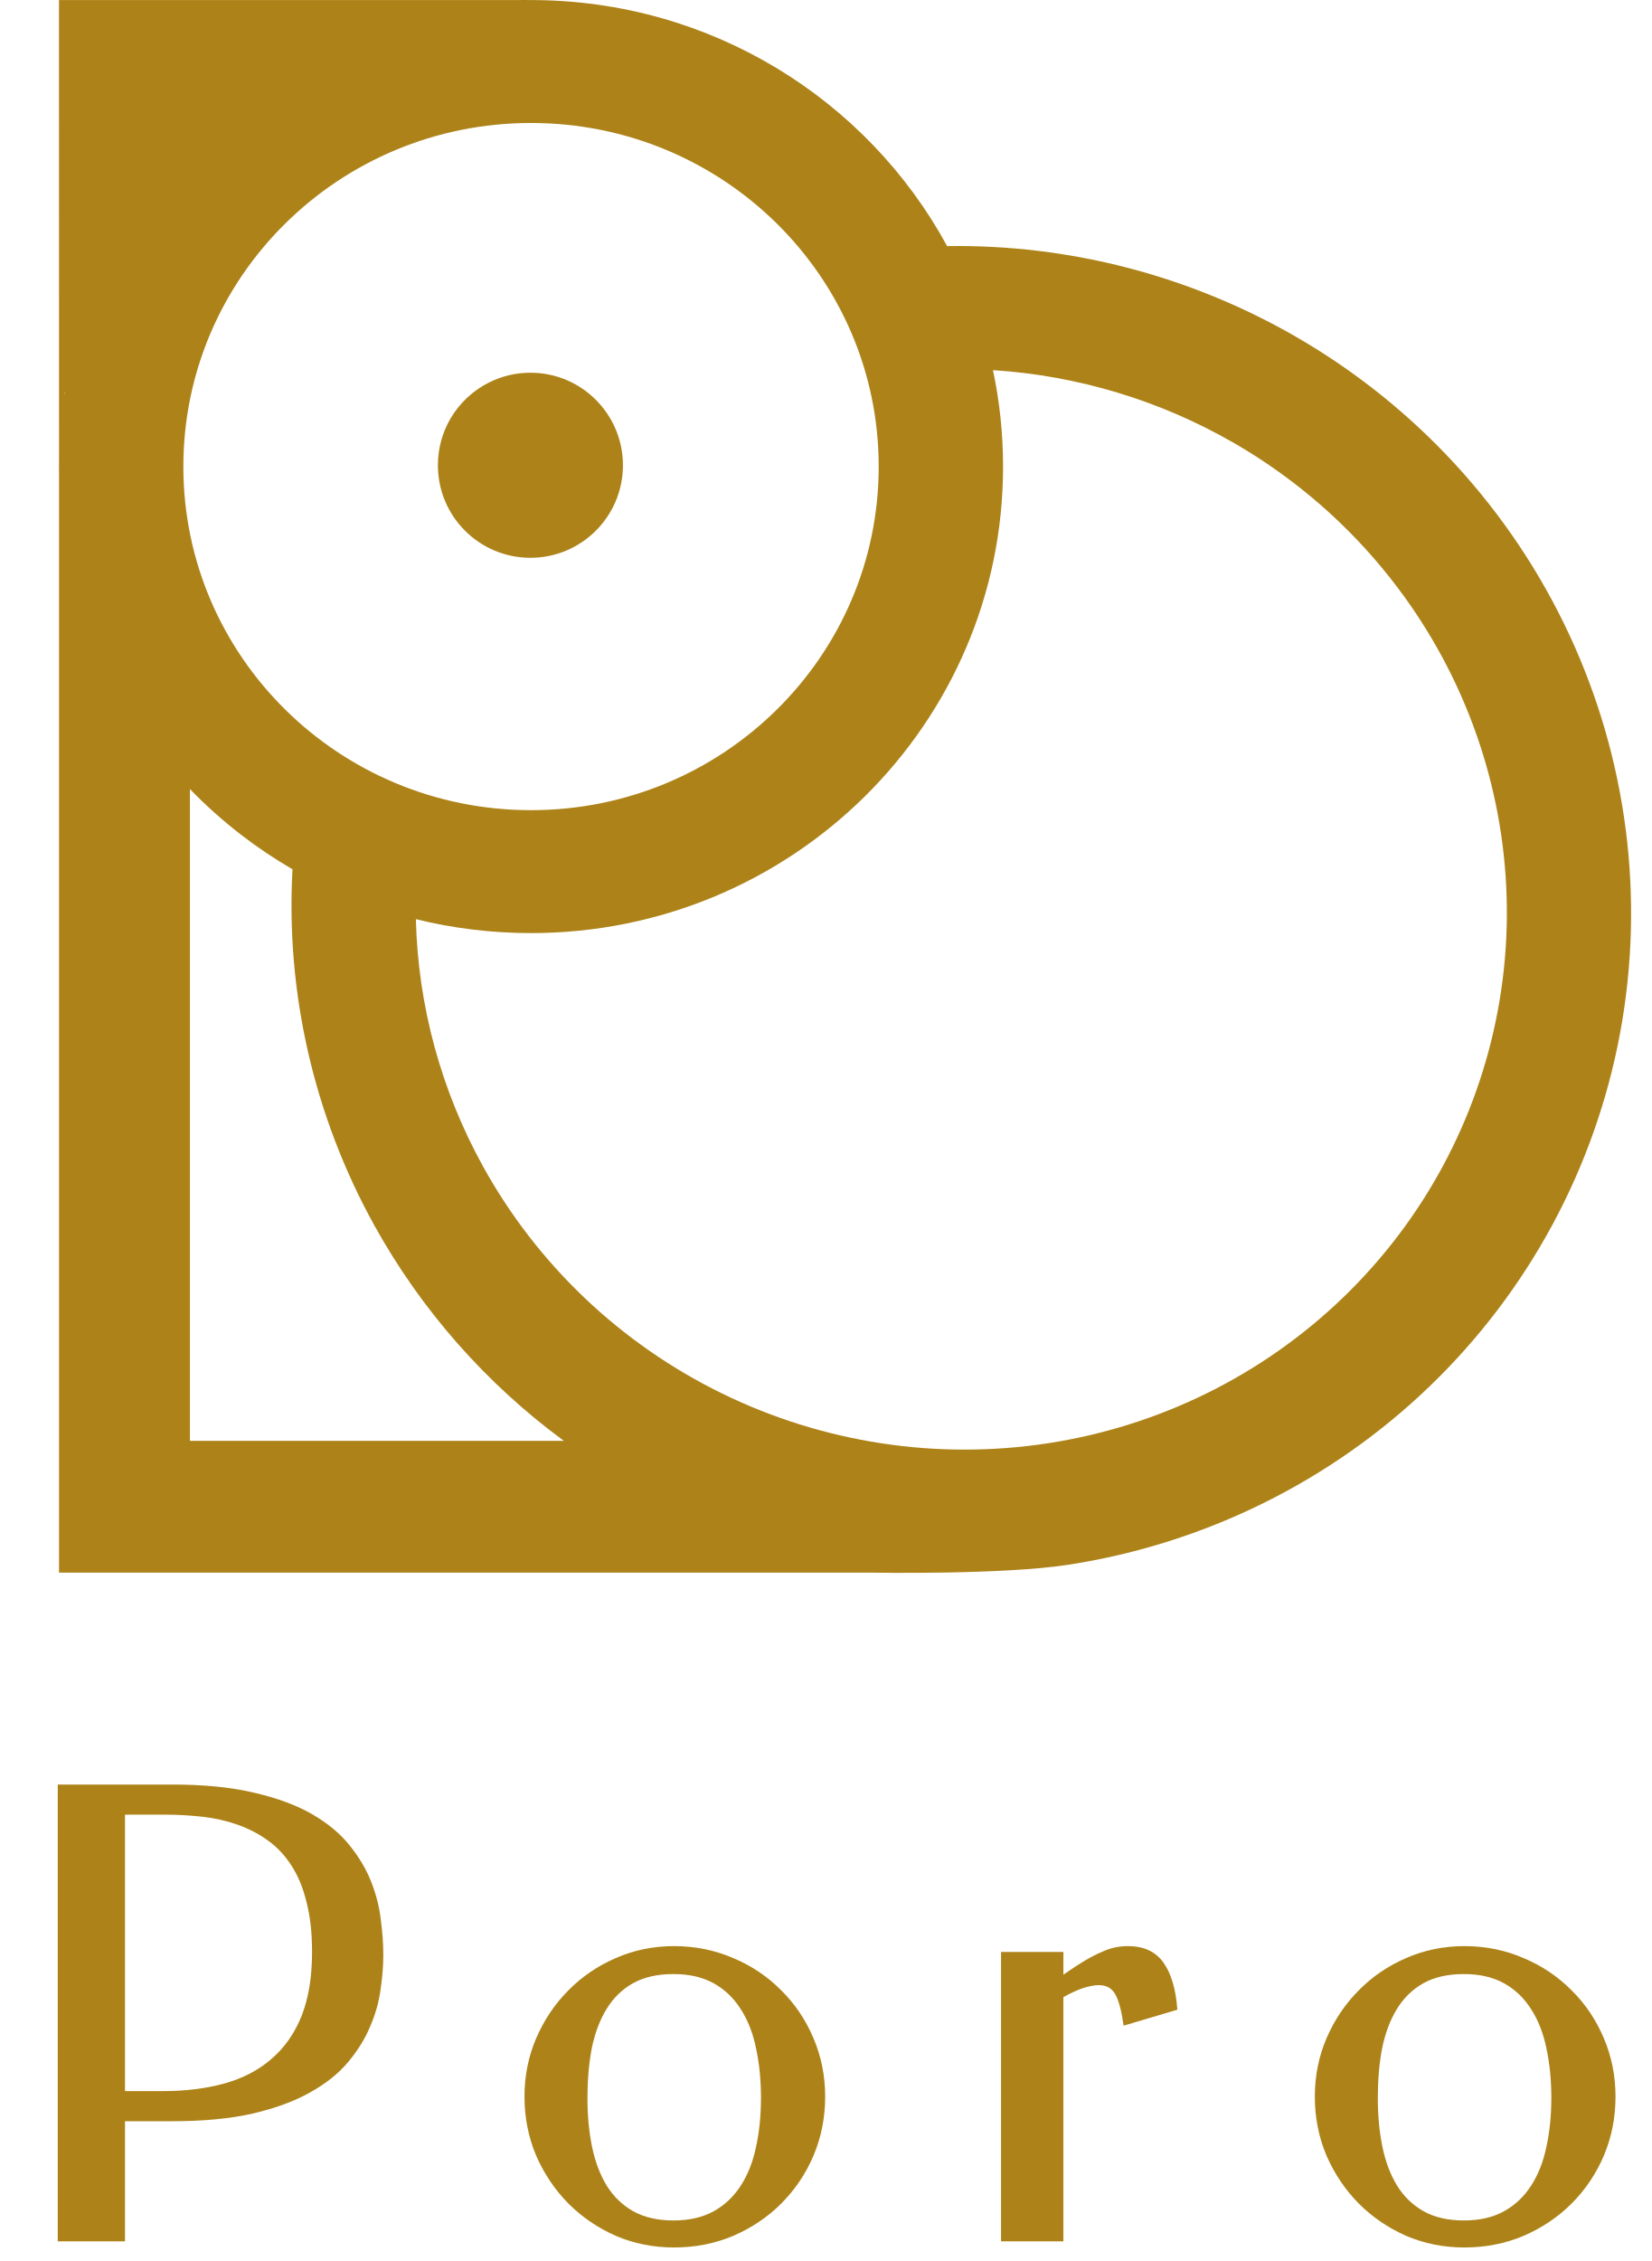
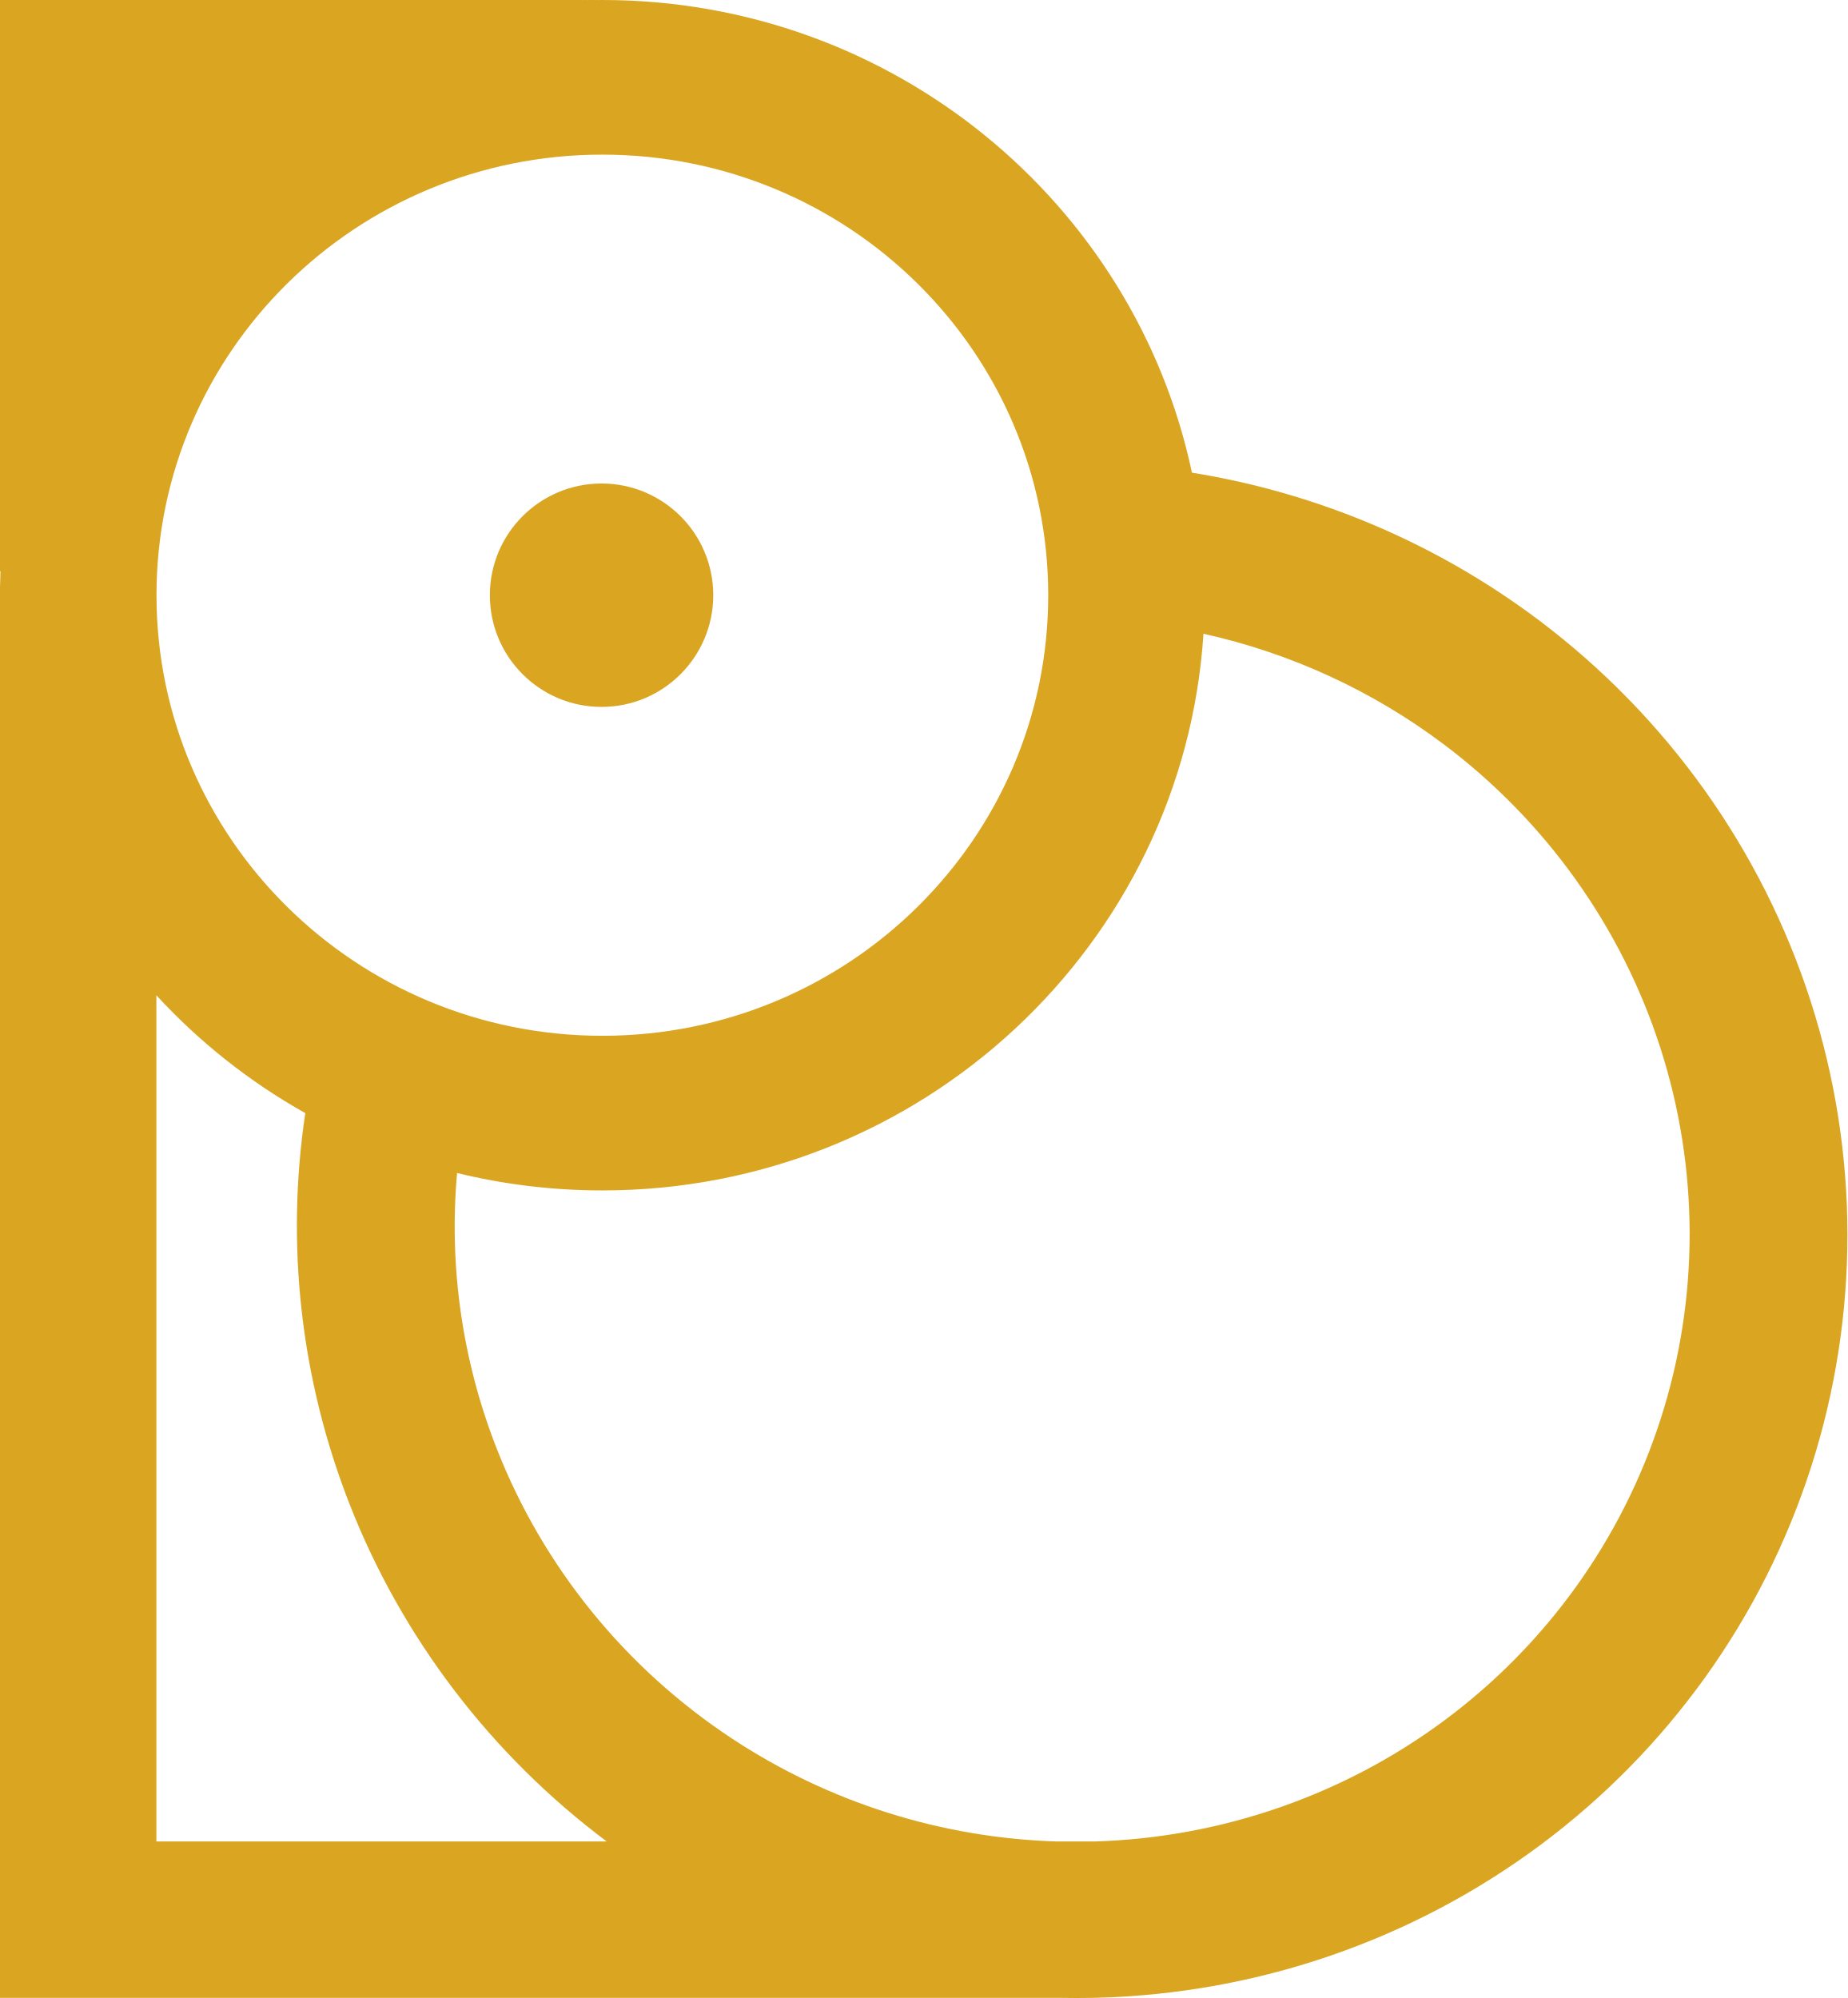
- <svg xmlns="http://www.w3.org/2000/svg" width="84" height="115" viewBox="0 0 84 115" fill="none">
-   <path d="M31.691 23.664C31.691 26.264 29.584 28.371 26.984 28.371C24.384 28.371 22.277 26.264 22.277 23.664C22.277 22.789 22.515 21.97 22.93 21.267C23.394 20.486 24.078 19.849 24.896 19.445C25.525 19.133 26.234 18.957 26.984 18.957C29.584 18.957 31.691 21.065 31.691 23.664Z" fill="#AD8319" />
-   <path fill-rule="evenodd" clip-rule="evenodd" d="M26.317 0.003C26.549 -0.004 26.78 0.003 27.015 0.003C36.172 0.003 44.132 5.068 48.183 12.517C54.395 12.422 60.541 14.016 65.947 17.139C72.037 20.659 76.89 25.951 79.839 32.291C82.788 38.631 83.689 45.706 82.418 52.55C81.146 59.391 77.765 65.662 72.739 70.503C67.713 75.343 61.287 78.518 54.344 79.588C50.99 80.105 44.423 79.989 44.423 79.989H3.002L3.002 24.003L3 23.733L3.002 23.463L3 0.003H26.317ZM3.333 19.771C3.321 19.842 3.308 19.917 3.297 19.989H3.259L3.29 20.038C3.303 19.95 3.319 19.858 3.333 19.771ZM51.029 23.733C51.029 22.051 50.852 20.408 50.516 18.827C54.818 19.101 59.021 20.366 62.786 22.539C67.746 25.405 71.699 29.718 74.101 34.88C76.503 40.046 77.237 45.807 76.201 51.379C75.165 56.955 72.412 62.062 68.318 66.004C64.224 69.947 58.99 72.533 53.334 73.404C47.679 74.276 41.879 73.391 36.731 70.874C31.582 68.356 27.337 64.326 24.579 59.336C22.43 55.452 21.264 51.132 21.157 46.75C23.031 47.215 24.994 47.459 27.015 47.459C40.277 47.459 51.029 36.835 51.029 23.733ZM12.232 42.434C13.072 43.084 13.956 43.679 14.879 44.213C14.533 50.491 15.968 56.763 19.039 62.319C21.429 66.638 24.727 70.373 28.682 73.284H9.662V40.134C10.461 40.96 11.321 41.728 12.232 42.434ZM44.702 23.733C44.702 14.078 36.783 6.255 27.015 6.255C17.246 6.255 9.328 14.078 9.328 23.733C9.328 33.384 17.246 41.207 27.015 41.207C36.783 41.207 44.702 33.384 44.702 23.733Z" fill="#AD8319" />
-   <path d="M6.359 107.891V114H2.938V90.766H8.75C10.385 90.766 11.787 90.906 12.953 91.188C14.12 91.458 15.099 91.823 15.891 92.281C16.682 92.74 17.318 93.271 17.797 93.875C18.276 94.469 18.641 95.088 18.891 95.734C19.141 96.37 19.302 97.01 19.375 97.656C19.458 98.292 19.5 98.885 19.5 99.438C19.5 99.979 19.453 100.568 19.359 101.203C19.276 101.828 19.099 102.453 18.828 103.078C18.568 103.703 18.193 104.307 17.703 104.891C17.224 105.464 16.583 105.974 15.781 106.422C14.99 106.87 14.016 107.229 12.859 107.5C11.713 107.76 10.344 107.891 8.75 107.891H6.359ZM6.359 92.297V106.359H8.281C9.438 106.359 10.484 106.229 11.422 105.969C12.359 105.708 13.156 105.292 13.812 104.719C14.479 104.146 14.99 103.417 15.344 102.531C15.698 101.635 15.875 100.552 15.875 99.281C15.875 98.312 15.781 97.469 15.594 96.75C15.417 96.021 15.162 95.401 14.828 94.891C14.495 94.37 14.094 93.943 13.625 93.609C13.167 93.276 12.656 93.01 12.094 92.812C11.542 92.615 10.948 92.479 10.312 92.406C9.677 92.333 9.021 92.297 8.344 92.297H6.359ZM34.291 98.984C35.364 98.984 36.369 99.188 37.307 99.594C38.244 99.99 39.057 100.536 39.744 101.234C40.442 101.922 40.989 102.734 41.385 103.672C41.781 104.599 41.979 105.589 41.979 106.641C41.979 107.703 41.781 108.703 41.385 109.641C40.989 110.568 40.442 111.38 39.744 112.078C39.057 112.766 38.244 113.312 37.307 113.719C36.369 114.115 35.364 114.312 34.291 114.312C33.239 114.312 32.25 114.115 31.323 113.719C30.406 113.312 29.604 112.766 28.916 112.078C28.229 111.38 27.682 110.568 27.276 109.641C26.88 108.703 26.682 107.703 26.682 106.641C26.682 105.589 26.88 104.599 27.276 103.672C27.682 102.734 28.229 101.922 28.916 101.234C29.604 100.536 30.406 99.99 31.323 99.594C32.25 99.188 33.239 98.984 34.291 98.984ZM34.26 100.406C33.447 100.406 32.76 100.562 32.197 100.875C31.645 101.188 31.198 101.625 30.854 102.188C30.51 102.75 30.26 103.417 30.104 104.188C29.958 104.958 29.885 105.797 29.885 106.703C29.885 107.599 29.963 108.427 30.119 109.188C30.276 109.948 30.526 110.609 30.869 111.172C31.213 111.724 31.661 112.156 32.213 112.469C32.776 112.781 33.458 112.938 34.26 112.938C35.062 112.938 35.744 112.781 36.307 112.469C36.869 112.156 37.328 111.724 37.682 111.172C38.047 110.609 38.307 109.948 38.463 109.188C38.63 108.427 38.713 107.599 38.713 106.703C38.713 105.797 38.63 104.958 38.463 104.188C38.307 103.417 38.047 102.75 37.682 102.188C37.328 101.625 36.869 101.188 36.307 100.875C35.744 100.562 35.062 100.406 34.26 100.406ZM54.098 100.438C54.515 100.146 54.879 99.906 55.192 99.719C55.515 99.531 55.801 99.385 56.051 99.281C56.301 99.167 56.53 99.088 56.739 99.047C56.958 99.005 57.171 98.984 57.379 98.984C58.192 98.984 58.796 99.266 59.192 99.828C59.588 100.391 59.822 101.188 59.895 102.219L57.161 103.031C57.056 102.281 56.916 101.75 56.739 101.438C56.562 101.125 56.286 100.969 55.911 100.969C55.692 100.969 55.431 101.016 55.129 101.109C54.838 101.203 54.494 101.359 54.098 101.578V114H50.926V99.281H54.098V100.438ZM74.499 98.984C75.572 98.984 76.577 99.188 77.514 99.594C78.452 99.99 79.264 100.536 79.952 101.234C80.65 101.922 81.197 102.734 81.593 103.672C81.988 104.599 82.186 105.589 82.186 106.641C82.186 107.703 81.988 108.703 81.593 109.641C81.197 110.568 80.65 111.38 79.952 112.078C79.264 112.766 78.452 113.312 77.514 113.719C76.577 114.115 75.572 114.312 74.499 114.312C73.447 114.312 72.457 114.115 71.53 113.719C70.613 113.312 69.811 112.766 69.124 112.078C68.436 111.38 67.889 110.568 67.483 109.641C67.087 108.703 66.889 107.703 66.889 106.641C66.889 105.589 67.087 104.599 67.483 103.672C67.889 102.734 68.436 101.922 69.124 101.234C69.811 100.536 70.613 99.99 71.53 99.594C72.457 99.188 73.447 98.984 74.499 98.984ZM74.468 100.406C73.655 100.406 72.968 100.562 72.405 100.875C71.853 101.188 71.405 101.625 71.061 102.188C70.718 102.75 70.468 103.417 70.311 104.188C70.165 104.958 70.093 105.797 70.093 106.703C70.093 107.599 70.171 108.427 70.327 109.188C70.483 109.948 70.733 110.609 71.077 111.172C71.421 111.724 71.868 112.156 72.421 112.469C72.983 112.781 73.665 112.938 74.468 112.938C75.27 112.938 75.952 112.781 76.514 112.469C77.077 112.156 77.535 111.724 77.889 111.172C78.254 110.609 78.514 109.948 78.671 109.188C78.837 108.427 78.921 107.599 78.921 106.703C78.921 105.797 78.837 104.958 78.671 104.188C78.514 103.417 78.254 102.75 77.889 102.188C77.535 101.625 77.077 101.188 76.514 100.875C75.952 100.562 75.27 100.406 74.468 100.406Z" fill="#AD8319" />
+ <svg xmlns="http://www.w3.org/2000/svg" width="1090" height="1179" viewBox="0 0 1090 1179" fill="none">
+   <path d="M420.825 351.227C420.825 387.63 391.32 417.14 354.924 417.14C318.528 417.14 289.023 387.63 289.023 351.227C289.023 314.823 318.528 285.313 354.924 285.313C391.32 285.313 420.825 314.823 420.825 351.227Z" fill="#DAA520" />
+   <path fill-rule="evenodd" clip-rule="evenodd" d="M0 345.577V1178.92H626.557C632.412 1179.03 638.277 1179.03 644.148 1178.92H645.83V1178.88L647.265 1178.85C741.871 1176.4 833.205 1144.95 908.673 1088.83C984.141 1032.71 1040.03 954.673 1068.62 865.49C1097.22 776.307 1097.12 680.367 1068.34 590.899C1039.56 501.431 983.509 422.841 907.923 365.965C847.63 320.596 777.273 290.827 703.25 278.922C669.521 119.633 526.594 0 355.395 0C343.246 0 331.241 0.602 319.406 1.778C330.476 0.679 341.695 0.08 353.041 0.007V0H0V337.102H0.282C0.169 339.919 0.09 342.744 0.045 345.577H0ZM623.591 1086.64H645.83C720.627 1084.39 792.786 1059.38 852.482 1014.99C912.591 970.289 957.102 908.137 979.879 837.106C1002.66 766.074 1002.58 689.66 979.653 618.401C956.728 547.142 912.087 484.548 851.885 439.248C809.652 407.469 761.221 385.299 710.056 373.966C698.199 557.345 543.944 702.453 355.395 702.453C325.842 702.453 297.131 698.888 269.679 692.17C264.785 747.123 272.675 802.797 293.072 854.825C320.412 924.564 368.874 984.316 431.777 1025.84C488.915 1063.57 555.41 1084.56 623.591 1086.64ZM92.261 1086.64H357.984C289.923 1035.64 237.307 966.797 206.313 887.738C177.397 813.978 168.501 734.381 180.128 656.842C147.2 638.359 117.552 614.829 92.261 587.315V1086.64ZM618.463 351.227C618.463 207.641 500.683 91.243 355.395 91.243C210.106 91.243 92.326 207.641 92.326 351.227C92.326 494.812 210.106 611.21 355.395 611.21C500.683 611.21 618.463 494.812 618.463 351.227Z" fill="#DAA520" />
</svg>
